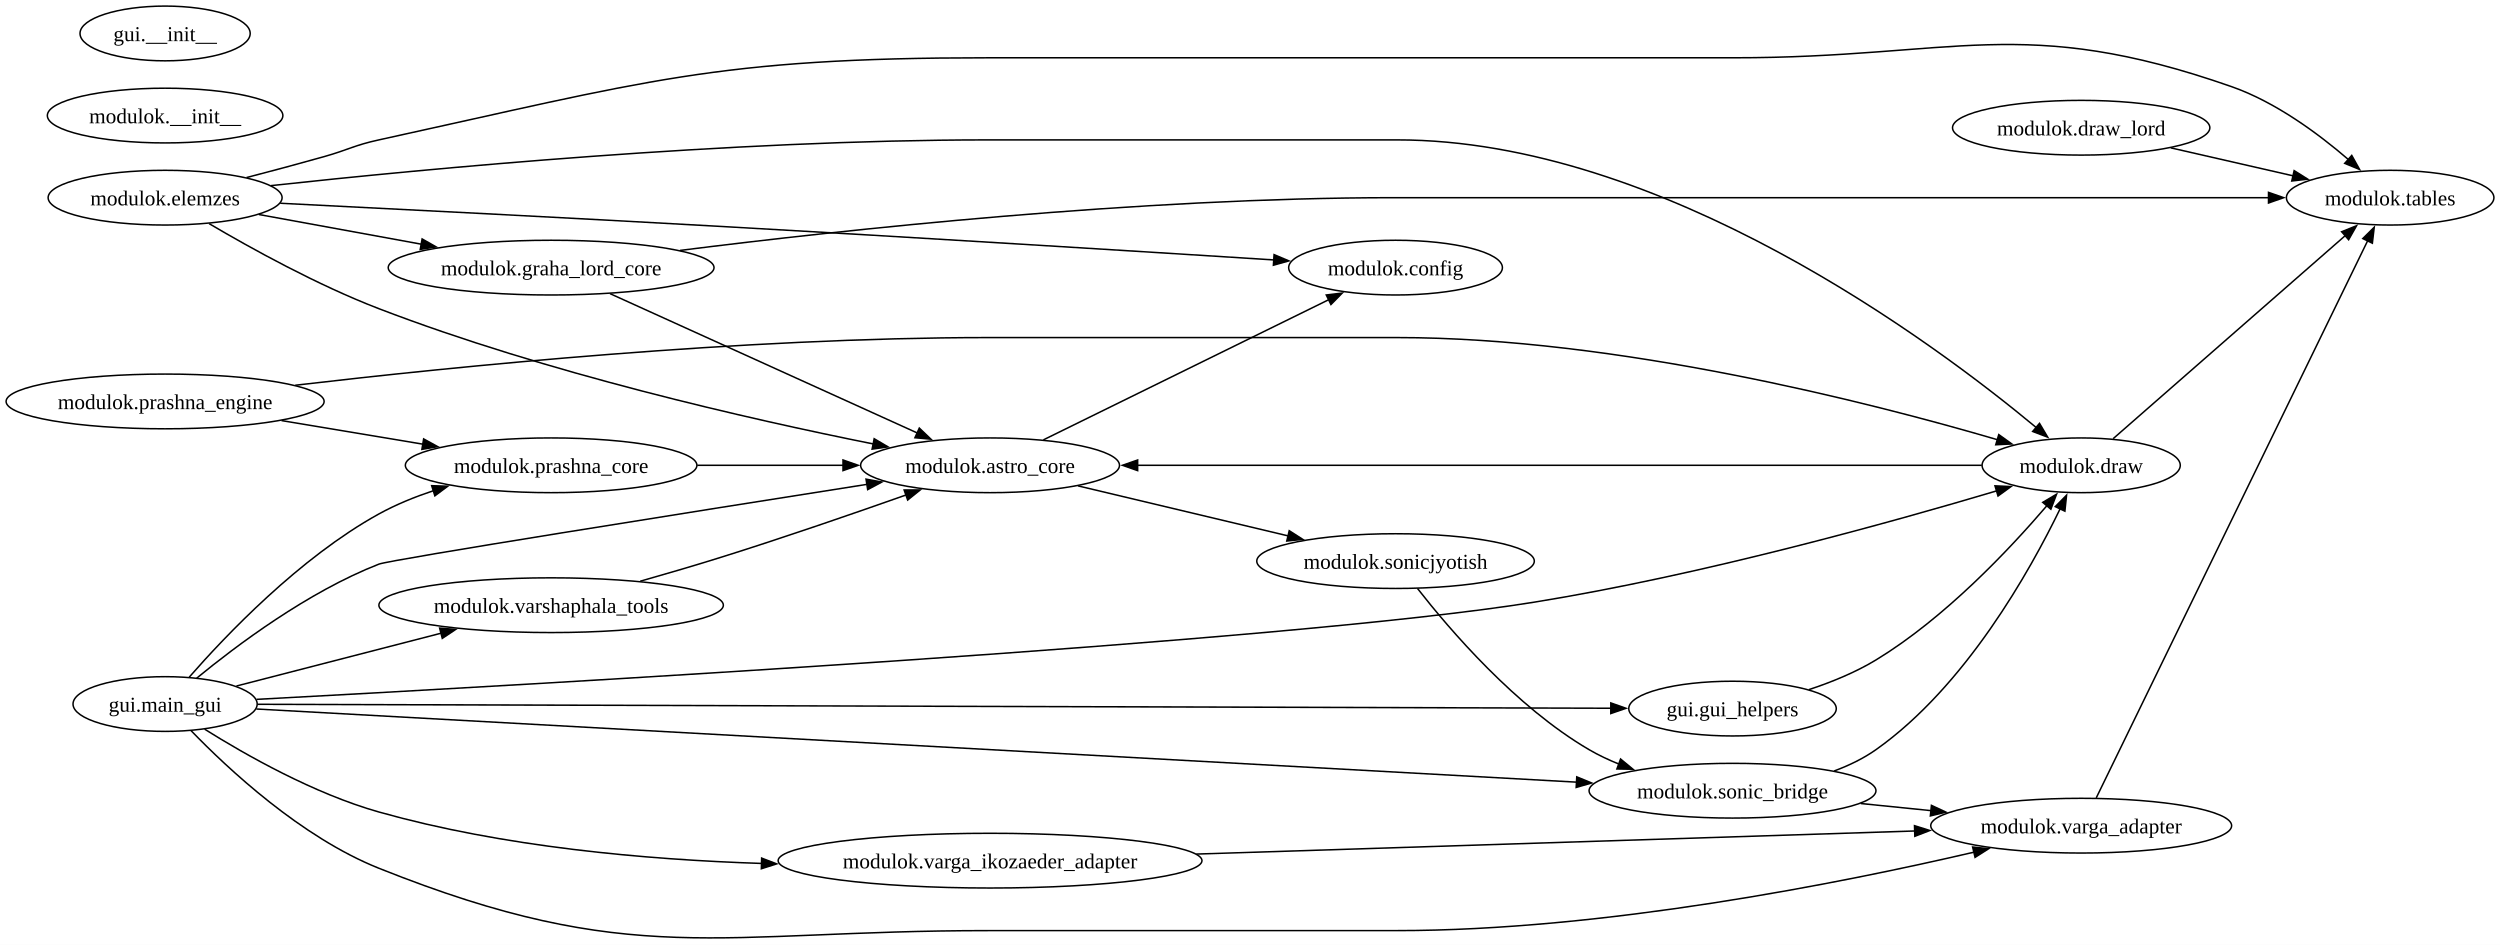
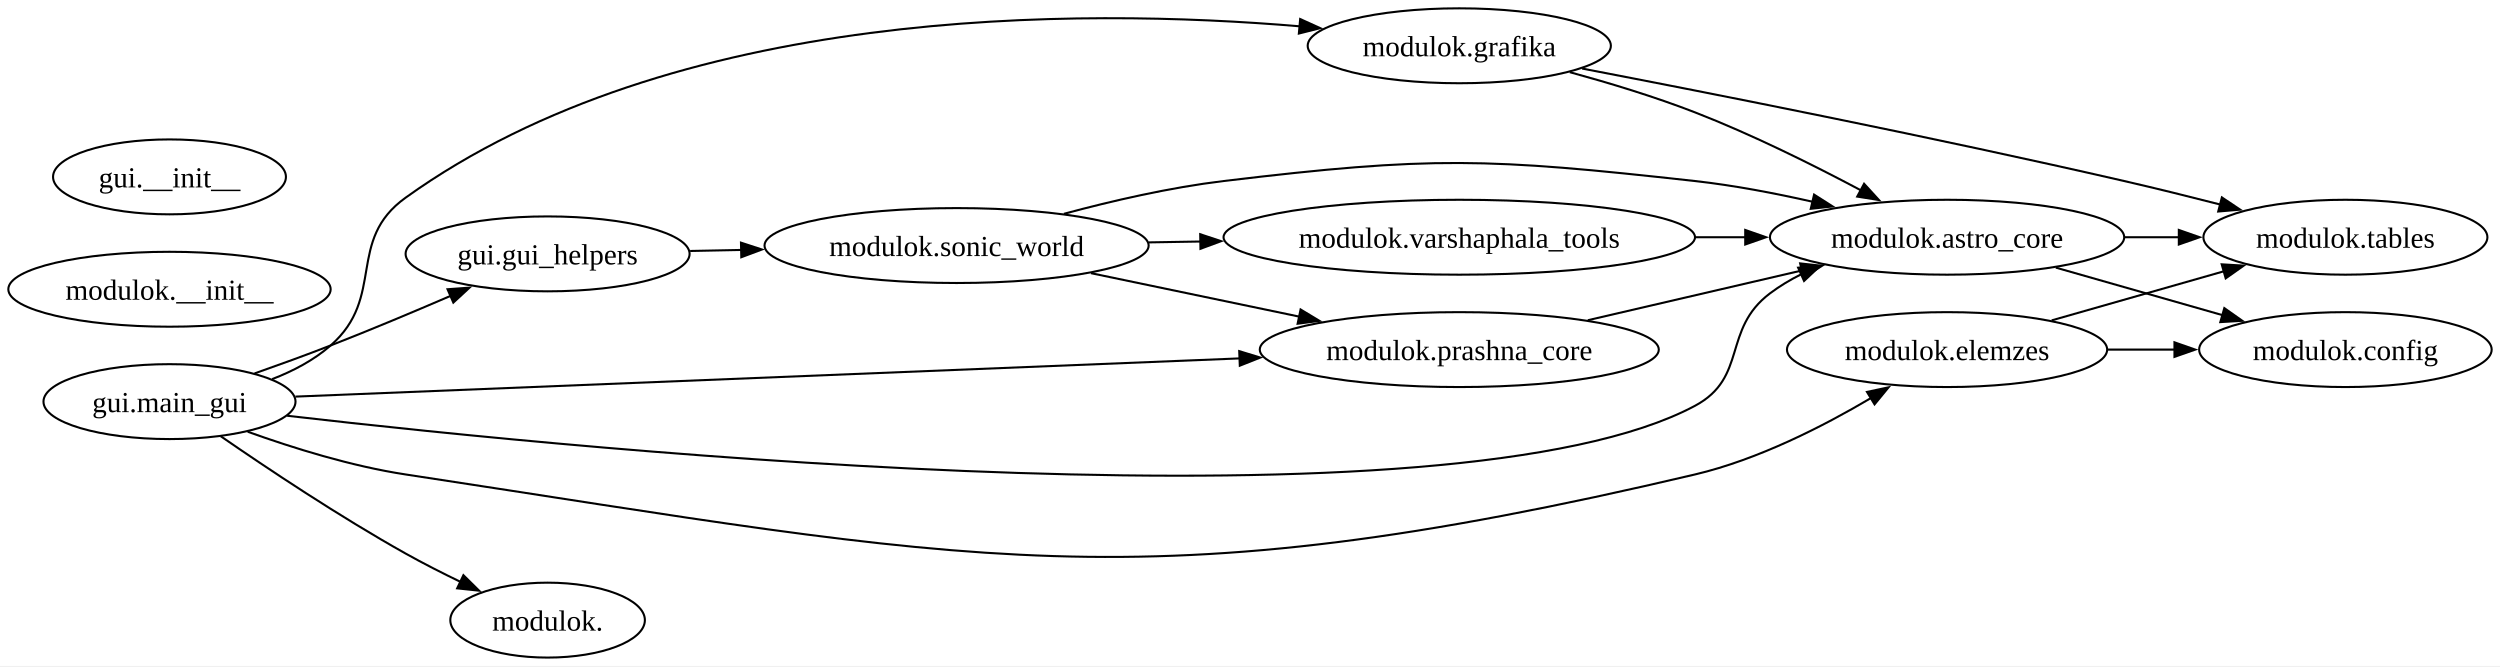
- <svg xmlns="http://www.w3.org/2000/svg" xmlns:xlink="http://www.w3.org/1999/xlink" width="720pt" height="272pt" viewBox="0.00 0.00 720.00 272.00">
-   <g id="graph0" class="graph" transform="scale(0.43793 0.43793) rotate(0) translate(4 617.4)">
-     <polygon fill="white" stroke="none" points="-4,4 -4,-617.4 1640.1,-617.4 1640.1,4 -4,4" />
+ <svg xmlns="http://www.w3.org/2000/svg" xmlns:xlink="http://www.w3.org/1999/xlink" width="720pt" height="192pt" viewBox="0.00 0.00 720.00 192.00">
+   <g id="graph0" class="graph" transform="scale(0.599311 0.599311) rotate(0) translate(4 316)">
+     <polygon fill="white" stroke="none" points="-4,4 -4,-316 1197.38,-316 1197.38,4 -4,4" />
    <g id="node1" class="node">
      <g id="a_node1">
        <a xlink:href="http://localhost:8888/notebooks/modulok/astro_core.py" xlink:title="modulok.astro_core" target="_blank">
-           <ellipse fill="none" stroke="black" cx="647.1" cy="-311.4" rx="85.13" ry="18" />
-           <text xml:space="preserve" text-anchor="middle" x="647.1" y="-306.35" font-family="Times New Roman,serif" font-size="14.00">modulok.astro_core</text>
+           <ellipse fill="none" stroke="black" cx="931.67" cy="-202" rx="85.13" ry="18" />
+           <text xml:space="preserve" text-anchor="middle" x="931.67" y="-196.95" font-family="Times New Roman,serif" font-size="14.00">modulok.astro_core</text>
        </a>
      </g>
    </g>
    <g id="node2" class="node">
      <g id="a_node2">
        <a xlink:href="http://localhost:8888/notebooks/modulok/config.py" xlink:title="modulok.config" target="_blank">
-           <ellipse fill="none" stroke="black" cx="913.76" cy="-441.4" rx="70.29" ry="18" />
-           <text xml:space="preserve" text-anchor="middle" x="913.76" y="-436.35" font-family="Times New Roman,serif" font-size="14.00">modulok.config</text>
+           <ellipse fill="none" stroke="black" cx="1123.09" cy="-148" rx="70.29" ry="18" />
+           <text xml:space="preserve" text-anchor="middle" x="1123.09" y="-142.95" font-family="Times New Roman,serif" font-size="14.00">modulok.config</text>
        </a>
      </g>
    </g>
    <g id="edge2" class="edge">
-       <path fill="none" stroke="black" d="M682.16,-328.13C730.09,-351.67 817.44,-394.58 869.78,-420.29" />
-       <polygon fill="black" stroke="black" points="868.2,-423.41 878.72,-424.68 871.28,-417.13 868.2,-423.41" />
+       <path fill="none" stroke="black" d="M983.93,-187.39C1008.65,-180.34 1038.41,-171.86 1063.97,-164.57" />
+       <polygon fill="black" stroke="black" points="1064.9,-167.94 1073.56,-161.84 1062.98,-161.21 1064.9,-167.94" />
    </g>
-     <g id="node9" class="node">
-       <g id="a_node9">
-         <a xlink:href="http://localhost:8888/notebooks/modulok/sonicjyotish.py" xlink:title="modulok.sonicjyotish" target="_blank">
-           <ellipse fill="none" stroke="black" cx="913.76" cy="-248.4" rx="91.27" ry="18" />
-           <text xml:space="preserve" text-anchor="middle" x="913.76" y="-243.35" font-family="Times New Roman,serif" font-size="14.00">modulok.sonicjyotish</text>
+     <g id="node7" class="node">
+       <g id="a_node7">
+         <a xlink:href="http://localhost:8888/notebooks/modulok/tables.py" xlink:title="modulok.tables" target="_blank">
+           <ellipse fill="none" stroke="black" cx="1123.09" cy="-202" rx="68.24" ry="18" />
+           <text xml:space="preserve" text-anchor="middle" x="1123.09" y="-196.95" font-family="Times New Roman,serif" font-size="14.00">modulok.tables</text>
        </a>
      </g>
    </g>
    <g id="edge1" class="edge">
-       <path fill="none" stroke="black" d="M704.88,-297.88C745.4,-288.24 800.13,-275.21 843.26,-264.94" />
-       <polygon fill="black" stroke="black" points="843.85,-268.4 852.77,-262.68 842.23,-261.59 843.85,-268.4" />
+       <path fill="none" stroke="black" d="M1017.13,-202C1025.85,-202 1034.67,-202 1043.32,-202" />
+       <polygon fill="black" stroke="black" points="1043.04,-205.5 1053.04,-202 1043.04,-198.5 1043.04,-205.5" />
    </g>
    <g id="node3" class="node">
      <g id="a_node3">
-         <a xlink:href="http://localhost:8888/notebooks/modulok/draw.py" xlink:title="modulok.draw" target="_blank">
-           <ellipse fill="none" stroke="black" cx="1364.67" cy="-311.4" rx="65.17" ry="18" />
-           <text xml:space="preserve" text-anchor="middle" x="1364.67" y="-306.35" font-family="Times New Roman,serif" font-size="14.00">modulok.draw</text>
-         </a>
-       </g>
-     </g>
-     <g id="edge3" class="edge">
-       <path fill="none" stroke="black" d="M1299.32,-311.4C1173.03,-311.4 892.17,-311.4 743.95,-311.4" />
-       <polygon fill="black" stroke="black" points="744.16,-307.9 734.16,-311.4 744.16,-314.9 744.16,-307.9" />
-     </g>
-     <g id="node11" class="node">
-       <g id="a_node11">
-         <a xlink:href="http://localhost:8888/notebooks/modulok/tables.py" xlink:title="modulok.tables" target="_blank">
-           <ellipse fill="none" stroke="black" cx="1567.86" cy="-487.4" rx="68.24" ry="18" />
-           <text xml:space="preserve" text-anchor="middle" x="1567.86" y="-482.35" font-family="Times New Roman,serif" font-size="14.00">modulok.tables</text>
+         <a xlink:href="http://localhost:8888/notebooks/modulok/elemzes.py" xlink:title="modulok.elemzes" target="_blank">
+           <ellipse fill="none" stroke="black" cx="931.67" cy="-148" rx="76.94" ry="18" />
+           <text xml:space="preserve" text-anchor="middle" x="931.67" y="-142.95" font-family="Times New Roman,serif" font-size="14.00">modulok.elemzes</text>
        </a>
      </g>
    </g>
    <g id="edge4" class="edge">
-       <path fill="none" stroke="black" d="M1385.69,-328.92C1421.62,-360.35 1497.12,-426.39 1538.4,-462.51" />
-       <polygon fill="black" stroke="black" points="1535.94,-465 1545.77,-468.95 1540.55,-459.74 1535.94,-465" />
+       <path fill="none" stroke="black" d="M1008.9,-148C1019.47,-148 1030.36,-148 1041.01,-148" />
+       <polygon fill="black" stroke="black" points="1040.94,-151.5 1050.94,-148 1040.94,-144.5 1040.94,-151.5" />
+     </g>
+     <g id="edge3" class="edge">
+       <path fill="none" stroke="black" d="M981.95,-162.05C1007.27,-169.27 1038.27,-178.1 1064.67,-185.63" />
+       <polygon fill="black" stroke="black" points="1063.64,-188.98 1074.22,-188.35 1065.56,-182.24 1063.64,-188.98" />
    </g>
    <g id="node4" class="node">
      <g id="a_node4">
-         <a xlink:href="http://localhost:8888/notebooks/modulok/draw_lord.py" xlink:title="modulok.draw_lord" target="_blank">
-           <ellipse fill="none" stroke="black" cx="1364.67" cy="-533.4" rx="84.62" ry="18" />
-           <text xml:space="preserve" text-anchor="middle" x="1364.67" y="-528.35" font-family="Times New Roman,serif" font-size="14.00">modulok.draw_lord</text>
+         <a xlink:href="http://localhost:8888/notebooks/modulok/grafika.py" xlink:title="modulok.grafika" target="_blank">
+           <ellipse fill="none" stroke="black" cx="697.26" cy="-294" rx="72.85" ry="18" />
+           <text xml:space="preserve" text-anchor="middle" x="697.26" y="-288.95" font-family="Times New Roman,serif" font-size="14.00">modulok.grafika</text>
        </a>
      </g>
    </g>
+     <g id="edge6" class="edge">
+       <path fill="none" stroke="black" d="M750.35,-281.32C769.53,-276.08 791.27,-269.48 810.54,-262 837.87,-251.39 867.33,-236.73 890.24,-224.55" />
+       <polygon fill="black" stroke="black" points="891.79,-227.69 898.94,-219.87 888.48,-221.53 891.79,-227.69" />
+     </g>
    <g id="edge5" class="edge">
-       <path fill="none" stroke="black" d="M1423.59,-520.16C1448.77,-514.4 1478.32,-507.64 1504.03,-501.76" />
-       <polygon fill="black" stroke="black" points="1504.72,-505.2 1513.69,-499.56 1503.16,-498.37 1504.72,-505.2" />
+       <path fill="none" stroke="black" d="M756.28,-283.06C820.27,-270.79 926.18,-249.85 1016.8,-229 1031.9,-225.53 1048.14,-221.51 1063.23,-217.64" />
+       <polygon fill="black" stroke="black" points="1063.72,-221.13 1072.53,-215.25 1061.97,-214.36 1063.72,-221.13" />
    </g>
    <g id="node5" class="node">
      <g id="a_node5">
-         <a xlink:href="http://localhost:8888/notebooks/modulok/elemzes.py" xlink:title="modulok.elemzes" target="_blank">
-           <ellipse fill="none" stroke="black" cx="104.58" cy="-487.4" rx="76.94" ry="18" />
-           <text xml:space="preserve" text-anchor="middle" x="104.58" y="-482.35" font-family="Times New Roman,serif" font-size="14.00">modulok.elemzes</text>
+         <a xlink:href="http://localhost:8888/notebooks/modulok/prashna_core.py" xlink:title="modulok.prashna_core" target="_blank">
+           <ellipse fill="none" stroke="black" cx="697.26" cy="-148" rx="95.88" ry="18" />
+           <text xml:space="preserve" text-anchor="middle" x="697.26" y="-142.95" font-family="Times New Roman,serif" font-size="14.00">modulok.prashna_core</text>
+         </a>
+       </g>
+     </g>
+     <g id="edge7" class="edge">
+       <path fill="none" stroke="black" d="M759.02,-162.12C790.68,-169.47 829.51,-178.5 862.23,-186.1" />
+       <polygon fill="black" stroke="black" points="861.06,-189.42 871.59,-188.27 862.65,-182.6 861.06,-189.42" />
+     </g>
+     <g id="node6" class="node">
+       <g id="a_node6">
+         <a xlink:href="http://localhost:8888/notebooks/modulok/sonic_world.py" xlink:title="modulok.sonic_world" target="_blank">
+           <ellipse fill="none" stroke="black" cx="455.69" cy="-198" rx="92.3" ry="18" />
+           <text xml:space="preserve" text-anchor="middle" x="455.69" y="-192.95" font-family="Times New Roman,serif" font-size="14.00">modulok.sonic_world</text>
        </a>
      </g>
    </g>
    <g id="edge9" class="edge">
-       <path fill="none" stroke="black" d="M133.55,-470.31C161.11,-454.07 204.82,-429.89 245.16,-414.4 355.05,-372.2 488.46,-341.83 570.3,-325.44" />
-       <polygon fill="black" stroke="black" points="570.89,-328.89 580.01,-323.51 569.52,-322.02 570.89,-328.89" />
+       <path fill="none" stroke="black" d="M507.28,-213.26C530.42,-219.48 558.35,-225.92 583.98,-229 683.96,-241 710.46,-240.11 810.54,-229 829.1,-226.94 848.99,-223.14 867.13,-219.03" />
+       <polygon fill="black" stroke="black" points="867.76,-222.48 876.7,-216.79 866.16,-215.66 867.76,-222.48" />
    </g>
-     <g id="edge6" class="edge">
-       <path fill="none" stroke="black" d="M180.27,-483.73C254.27,-480.04 370.83,-474.1 471.72,-468.4 598.47,-461.23 745.66,-452.05 833.89,-446.45" />
-       <polygon fill="black" stroke="black" points="833.88,-449.96 843.63,-445.83 833.43,-442.97 833.88,-449.96" />
+     <g id="edge10" class="edge">
+       <path fill="none" stroke="black" d="M520.26,-184.73C551.01,-178.31 588.16,-170.56 620.38,-163.84" />
+       <polygon fill="black" stroke="black" points="621,-167.28 630.08,-161.81 619.57,-160.43 621,-167.28" />
    </g>
-     <g id="edge7" class="edge">
-       <path fill="none" stroke="black" d="M174.16,-495.32C276.68,-506.46 476.07,-525.4 646.1,-525.4 646.1,-525.4 646.1,-525.4 914.76,-525.4 1089.1,-525.4 1267.71,-392.25 1335.38,-336" />
-       <polygon fill="black" stroke="black" points="1337.26,-339 1342.66,-329.89 1332.75,-333.64 1337.26,-339" />
-     </g>
-     <g id="node6" class="node">
-       <g id="a_node6">
-         <a xlink:href="http://localhost:8888/notebooks/modulok/graha_lord_core.py" xlink:title="modulok.graha_lord_core" target="_blank">
-           <ellipse fill="none" stroke="black" cx="358.44" cy="-441.4" rx="107.14" ry="18" />
-           <text xml:space="preserve" text-anchor="middle" x="358.44" y="-436.35" font-family="Times New Roman,serif" font-size="14.00">modulok.graha_lord_core</text>
+     <g id="node8" class="node">
+       <g id="a_node8">
+         <a xlink:href="http://localhost:8888/notebooks/modulok/varshaphala_tools.py" xlink:title="modulok.varshaphala_tools" target="_blank">
+           <ellipse fill="none" stroke="black" cx="697.26" cy="-202" rx="113.28" ry="18" />
+           <text xml:space="preserve" text-anchor="middle" x="697.26" y="-196.95" font-family="Times New Roman,serif" font-size="14.00">modulok.varshaphala_tools</text>
        </a>
      </g>
    </g>
-     <g id="edge10" class="edge">
-       <path fill="none" stroke="black" d="M166.23,-476.32C198.27,-470.47 238.12,-463.19 273.13,-456.8" />
-       <polygon fill="black" stroke="black" points="273.61,-460.27 282.82,-455.03 272.35,-453.38 273.61,-460.27" />
-     </g>
    <g id="edge8" class="edge">
-       <path fill="none" stroke="black" d="M158.12,-500.64C174.51,-504.9 192.62,-509.72 209.16,-514.4 225.26,-518.95 228.81,-521.83 245.16,-525.4 420.82,-563.8 466.3,-579.4 646.1,-579.4 646.1,-579.4 646.1,-579.4 1136.37,-579.4 1282.06,-579.4 1326.11,-608.53 1463.61,-560.4 1492.59,-550.26 1520.72,-529.41 1540.28,-512.58" />
-       <polygon fill="black" stroke="black" points="1542.6,-515.2 1547.76,-505.95 1537.96,-509.96 1542.6,-515.2" />
+       <path fill="none" stroke="black" d="M547.94,-199.52C556.12,-199.66 564.5,-199.8 572.89,-199.94" />
+       <polygon fill="black" stroke="black" points="572.76,-203.44 582.82,-200.11 572.88,-196.44 572.76,-203.44" />
    </g>
    <g id="edge11" class="edge">
-       <path fill="none" stroke="black" d="M397.21,-424.27C449.2,-400.69 542.77,-358.26 599.18,-332.68" />
-       <polygon fill="black" stroke="black" points="600.57,-335.89 608.23,-328.57 597.68,-329.52 600.57,-335.89" />
+       <path fill="none" stroke="black" d="M810.72,-202C818.74,-202 826.78,-202 834.7,-202" />
+       <polygon fill="black" stroke="black" points="834.67,-205.5 844.67,-202 834.67,-198.5 834.67,-205.5" />
    </g>
-     <g id="edge12" class="edge">
-       <path fill="none" stroke="black" d="M443.16,-452.71C551.37,-466.33 745.75,-487.4 912.76,-487.4 912.76,-487.4 912.76,-487.4 1136.37,-487.4 1259.22,-487.4 1401.78,-487.4 1488.1,-487.4" />
-       <polygon fill="black" stroke="black" points="1487.86,-490.9 1497.86,-487.4 1487.86,-483.9 1487.86,-490.9" />
-     </g>
-     <g id="node7" class="node">
-       <g id="a_node7">
-         <a xlink:href="http://localhost:8888/notebooks/modulok/prashna_core.py" xlink:title="modulok.prashna_core" target="_blank">
-           <ellipse fill="none" stroke="black" cx="358.44" cy="-311.4" rx="95.88" ry="18" />
-           <text xml:space="preserve" text-anchor="middle" x="358.44" y="-306.35" font-family="Times New Roman,serif" font-size="14.00">modulok.prashna_core</text>
+     <g id="node9" class="node">
+       <g id="a_node9">
+         <a xlink:href="http://localhost:8888/notebooks/modulok/__init__.py" xlink:title="modulok.__init__" target="_blank">
+           <ellipse fill="none" stroke="black" cx="77.45" cy="-177" rx="77.45" ry="18" />
+           <text xml:space="preserve" text-anchor="middle" x="77.45" y="-171.95" font-family="Times New Roman,serif" font-size="14.00">modulok.__init__</text>
        </a>
      </g>
    </g>
-     <g id="edge13" class="edge">
-       <path fill="none" stroke="black" d="M454.5,-311.4C485.41,-311.4 519.72,-311.4 550.67,-311.4" />
-       <polygon fill="black" stroke="black" points="550.39,-314.9 560.39,-311.4 550.39,-307.9 550.39,-314.9" />
+     <g id="node10" class="node">
+       <g id="a_node10">
+         <a xlink:href="http://localhost:8888/notebooks/gui/gui_helpers.py" xlink:title="gui.gui_helpers" target="_blank">
+           <ellipse fill="none" stroke="black" cx="259.15" cy="-194" rx="68.24" ry="18" />
+           <text xml:space="preserve" text-anchor="middle" x="259.15" y="-188.95" font-family="Times New Roman,serif" font-size="14.00">gui.gui_helpers</text>
+         </a>
+       </g>
    </g>
-     <g id="node8" class="node">
-       <g id="a_node8">
-         <a xlink:href="http://localhost:8888/notebooks/modulok/prashna_engine.py" xlink:title="modulok.prashna_engine" target="_blank">
-           <ellipse fill="none" stroke="black" cx="104.58" cy="-353.4" rx="104.58" ry="18" />
-           <text xml:space="preserve" text-anchor="middle" x="104.58" y="-348.35" font-family="Times New Roman,serif" font-size="14.00">modulok.prashna_engine</text>
+     <g id="edge12" class="edge">
+       <path fill="none" stroke="black" d="M327.64,-195.39C335.64,-195.55 343.93,-195.72 352.28,-195.89" />
+       <polygon fill="black" stroke="black" points="352.08,-199.39 362.15,-196.1 352.23,-192.39 352.08,-199.39" />
+     </g>
+     <g id="node11" class="node">
+       <g id="a_node11">
+         <a xlink:href="http://localhost:8888/notebooks/gui/main_gui.py" xlink:title="gui.main_gui" target="_blank">
+           <ellipse fill="none" stroke="black" cx="77.45" cy="-123" rx="60.56" ry="18" />
+           <text xml:space="preserve" text-anchor="middle" x="77.45" y="-117.95" font-family="Times New Roman,serif" font-size="14.00">gui.main_gui</text>
        </a>
      </g>
    </g>
    <g id="edge14" class="edge">
-       <path fill="none" stroke="black" d="M190.15,-364.05C296.41,-376.49 484.44,-395.4 646.1,-395.4 646.1,-395.4 646.1,-395.4 914.76,-395.4 1059.35,-395.4 1225.75,-352.77 1309.5,-328.25" />
-       <polygon fill="black" stroke="black" points="1310.47,-331.61 1319.07,-325.42 1308.48,-324.9 1310.47,-331.61" />
+       <path fill="none" stroke="black" d="M133.99,-116.21C284.04,-98.88 694.07,-58.67 810.54,-121 835.97,-134.61 823.52,-157.62 846.54,-175 851.17,-178.49 856.26,-181.54 861.58,-184.2" />
+       <polygon fill="black" stroke="black" points="860.09,-187.37 870.65,-188.24 862.94,-180.98 860.09,-187.37" />
    </g>
    <g id="edge15" class="edge">
-       <path fill="none" stroke="black" d="M181.15,-340.8C210.44,-335.91 244.09,-330.3 274.08,-325.3" />
-       <polygon fill="black" stroke="black" points="274.6,-328.76 283.89,-323.66 273.45,-321.86 274.6,-328.76" />
+       <path fill="none" stroke="black" d="M115.02,-108.54C136.7,-100.75 164.93,-91.95 190.91,-88 463.17,-46.61 542.5,-24.79 810.54,-88 840.78,-95.13 872.1,-111.1 895.17,-124.77" />
+       <polygon fill="black" stroke="black" points="893.18,-127.66 903.55,-129.87 896.82,-121.68 893.18,-127.66" />
    </g>
-     <g id="node10" class="node">
-       <g id="a_node10">
-         <a xlink:href="http://localhost:8888/notebooks/modulok/sonic_bridge.py" xlink:title="modulok.sonic_bridge" target="_blank">
-           <ellipse fill="none" stroke="black" cx="1135.37" cy="-97.4" rx="94.34" ry="18" />
-           <text xml:space="preserve" text-anchor="middle" x="1135.37" y="-92.35" font-family="Times New Roman,serif" font-size="14.00">modulok.sonic_bridge</text>
-         </a>
-       </g>
+     <g id="edge18" class="edge">
+       <path fill="none" stroke="black" d="M126.77,-133.81C136.86,-137.69 146.87,-142.94 154.91,-150 181.49,-173.34 162.16,-200.37 190.91,-221 319.46,-313.26 514.43,-312.35 620.7,-303.35" />
+       <polygon fill="black" stroke="black" points="620.8,-306.85 630.45,-302.47 620.17,-299.88 620.8,-306.85" />
+     </g>
+     <g id="edge17" class="edge">
+       <path fill="none" stroke="black" d="M137.97,-125.41C242.81,-129.65 461.6,-138.5 591.99,-143.78" />
+       <polygon fill="black" stroke="black" points="591.51,-147.26 601.64,-144.17 591.79,-140.27 591.51,-147.26" />
    </g>
    <g id="edge16" class="edge">
-       <path fill="none" stroke="black" d="M928.21,-230.38C949.3,-203.39 992.75,-152.62 1041.03,-124.4 1047.15,-120.82 1053.77,-117.69 1060.57,-114.96" />
-       <polygon fill="black" stroke="black" points="1061.75,-118.25 1069.92,-111.51 1059.33,-111.69 1061.75,-118.25" />
+       <path fill="none" stroke="black" d="M118.31,-136.54C130.15,-140.7 143.1,-145.4 154.91,-150 173.94,-157.41 194.7,-166.13 212.58,-173.84" />
+       <polygon fill="black" stroke="black" points="211.06,-177 221.63,-177.77 213.85,-170.58 211.06,-177" />
    </g>
-     <g id="edge18" class="edge">
-       <path fill="none" stroke="black" d="M1202.2,-110.37C1211.93,-113.97 1221.45,-118.56 1229.72,-124.4 1288.54,-165.98 1330.97,-241.81 1350.9,-282.97" />
-       <polygon fill="black" stroke="black" points="1347.62,-284.22 1355.06,-291.76 1353.95,-281.23 1347.62,-284.22" />
+     <g id="node13" class="node">
+       <ellipse fill="none" stroke="black" cx="259.15" cy="-18" rx="46.75" ry="18" />
+       <text xml:space="preserve" text-anchor="middle" x="259.15" y="-12.95" font-family="Times New Roman,serif" font-size="14.00">modulok.</text>
+     </g>
+     <g id="edge13" class="edge">
+       <path fill="none" stroke="black" d="M102.02,-106.4C124.39,-90.96 159.22,-67.73 190.91,-50 199.34,-45.28 208.58,-40.59 217.44,-36.31" />
+       <polygon fill="black" stroke="black" points="218.69,-39.6 226.23,-32.15 215.69,-33.27 218.69,-39.6" />
    </g>
    <g id="node12" class="node">
      <g id="a_node12">
-         <a xlink:href="http://localhost:8888/notebooks/modulok/varga_adapter.py" xlink:title="modulok.varga_adapter" target="_blank">
-           <ellipse fill="none" stroke="black" cx="1364.67" cy="-74.4" rx="98.95" ry="18" />
-           <text xml:space="preserve" text-anchor="middle" x="1364.67" y="-69.35" font-family="Times New Roman,serif" font-size="14.00">modulok.varga_adapter</text>
-         </a>
-       </g>
-     </g>
-     <g id="edge17" class="edge">
-       <path fill="none" stroke="black" d="M1219.72,-88.97C1234.81,-87.44 1250.66,-85.83 1266.12,-84.27" />
-       <polygon fill="black" stroke="black" points="1266.18,-87.78 1275.77,-83.29 1265.47,-80.82 1266.18,-87.78" />
-     </g>
-     <g id="edge19" class="edge">
-       <path fill="none" stroke="black" d="M1374.57,-92.68C1406.38,-157.98 1514.57,-380.07 1553.1,-459.15" />
-       <polygon fill="black" stroke="black" points="1549.87,-460.51 1557.39,-467.97 1556.16,-457.45 1549.87,-460.51" />
-     </g>
-     <g id="node13" class="node">
-       <g id="a_node13">
-         <a xlink:href="http://localhost:8888/notebooks/modulok/varga_ikozaeder_adapter.py" xlink:title="modulok.varga_ikozaeder_adapter" target="_blank">
-           <ellipse fill="none" stroke="black" cx="647.1" cy="-51.4" rx="139.38" ry="18" />
-           <text xml:space="preserve" text-anchor="middle" x="647.1" y="-46.35" font-family="Times New Roman,serif" font-size="14.00">modulok.varga_ikozaeder_adapter</text>
-         </a>
-       </g>
-     </g>
-     <g id="edge20" class="edge">
-       <path fill="none" stroke="black" d="M782.69,-55.73C919.55,-60.12 1128.95,-66.85 1255.44,-70.92" />
-       <polygon fill="black" stroke="black" points="1255.04,-74.41 1265.15,-71.23 1255.27,-67.41 1255.04,-74.41" />
-     </g>
-     <g id="node14" class="node">
-       <g id="a_node14">
-         <a xlink:href="http://localhost:8888/notebooks/modulok/varshaphala_tools.py" xlink:title="modulok.varshaphala_tools" target="_blank">
-           <ellipse fill="none" stroke="black" cx="358.44" cy="-219.4" rx="113.28" ry="18" />
-           <text xml:space="preserve" text-anchor="middle" x="358.44" y="-214.35" font-family="Times New Roman,serif" font-size="14.00">modulok.varshaphala_tools</text>
-         </a>
-       </g>
-     </g>
-     <g id="edge21" class="edge">
-       <path fill="none" stroke="black" d="M417.02,-235.17C434.64,-240.16 454.03,-245.84 471.72,-251.4 512.23,-264.13 557.58,-279.78 591.87,-291.9" />
-       <polygon fill="black" stroke="black" points="590.58,-295.16 601.17,-295.2 592.92,-288.56 590.58,-295.16" />
-     </g>
-     <g id="node15" class="node">
-       <g id="a_node15">
-         <a xlink:href="http://localhost:8888/notebooks/modulok/__init__.py" xlink:title="modulok.__init__" target="_blank">
-           <ellipse fill="none" stroke="black" cx="104.58" cy="-541.4" rx="77.45" ry="18" />
-           <text xml:space="preserve" text-anchor="middle" x="104.58" y="-536.35" font-family="Times New Roman,serif" font-size="14.00">modulok.__init__</text>
-         </a>
-       </g>
-     </g>
-     <g id="node16" class="node">
-       <g id="a_node16">
-         <a xlink:href="http://localhost:8888/notebooks/gui/gui_helpers.py" xlink:title="gui.gui_helpers" target="_blank">
-           <ellipse fill="none" stroke="black" cx="1135.37" cy="-151.4" rx="68.24" ry="18" />
-           <text xml:space="preserve" text-anchor="middle" x="1135.37" y="-146.35" font-family="Times New Roman,serif" font-size="14.00">gui.gui_helpers</text>
-         </a>
-       </g>
-     </g>
-     <g id="edge22" class="edge">
-       <path fill="none" stroke="black" d="M1185.64,-163.89C1200.41,-168.77 1216.25,-175.21 1229.72,-183.4 1275.09,-211 1317.66,-256.25 1342.17,-284.9" />
-       <polygon fill="black" stroke="black" points="1339.38,-287.02 1348.49,-292.41 1344.73,-282.51 1339.38,-287.02" />
-     </g>
-     <g id="node17" class="node">
-       <g id="a_node17">
-         <a xlink:href="http://localhost:8888/notebooks/gui/main_gui.py" xlink:title="gui.main_gui" target="_blank">
-           <ellipse fill="none" stroke="black" cx="104.58" cy="-154.4" rx="60.56" ry="18" />
-           <text xml:space="preserve" text-anchor="middle" x="104.58" y="-149.35" font-family="Times New Roman,serif" font-size="14.00">gui.main_gui</text>
-         </a>
-       </g>
-     </g>
-     <g id="edge29" class="edge">
-       <path fill="none" stroke="black" d="M125.33,-171.39C151.08,-192.56 198.38,-228.16 245.16,-246.4 252.62,-249.31 451.47,-280.83 566.27,-298.89" />
-       <polygon fill="black" stroke="black" points="565.53,-302.31 575.95,-300.41 566.62,-295.4 565.53,-302.31" />
-     </g>
-     <g id="edge27" class="edge">
-       <path fill="none" stroke="black" d="M164.68,-157.47C337.86,-166.69 842.14,-195.09 1005.03,-221.4 1114.51,-239.08 1239.55,-273.88 1309.29,-294.65" />
-       <polygon fill="black" stroke="black" points="1307.97,-297.9 1318.55,-297.42 1309.98,-291.2 1307.97,-297.9" />
-     </g>
-     <g id="edge30" class="edge">
-       <path fill="none" stroke="black" d="M120.44,-172.08C144.1,-199.13 193.03,-250.65 245.16,-279.4 256.28,-285.53 268.68,-290.58 281.07,-294.71" />
-       <polygon fill="black" stroke="black" points="279.89,-298 290.48,-297.65 281.98,-291.32 279.89,-298" />
-     </g>
-     <g id="edge28" class="edge">
-       <path fill="none" stroke="black" d="M164.59,-151.13C333.44,-141.77 820.04,-114.82 1032.78,-103.03" />
-       <polygon fill="black" stroke="black" points="1032.94,-106.52 1042.73,-102.48 1032.55,-99.54 1032.94,-106.52" />
-     </g>
-     <g id="edge25" class="edge">
-       <path fill="none" stroke="black" d="M121.64,-136.91C145.75,-111.95 193.95,-66.87 245.16,-46.4 411.49,20.08 466.98,-5.4 646.1,-5.4 646.1,-5.4 646.1,-5.4 914.76,-5.4 1050.35,-5.4 1206.34,-36.53 1294.14,-56.97" />
-       <polygon fill="black" stroke="black" points="1293.27,-60.37 1303.81,-59.25 1294.87,-53.55 1293.27,-60.37" />
-     </g>
-     <g id="edge23" class="edge">
-       <path fill="none" stroke="black" d="M130.57,-137.86C157.58,-120.93 202.51,-95.44 245.16,-83.4 326.51,-60.44 420.57,-52.04 497.13,-49.56" />
-       <polygon fill="black" stroke="black" points="496.89,-53.07 506.78,-49.28 496.69,-46.07 496.89,-53.07" />
-     </g>
-     <g id="edge26" class="edge">
-       <path fill="none" stroke="black" d="M151.48,-166.25C189.07,-175.95 242.91,-189.84 286.11,-200.99" />
-       <polygon fill="black" stroke="black" points="285.11,-204.35 295.67,-203.46 286.86,-197.57 285.11,-204.35" />
-     </g>
-     <g id="edge24" class="edge">
-       <path fill="none" stroke="black" d="M165.34,-154.23C341.2,-153.71 856.99,-152.21 1055.37,-151.63" />
-       <polygon fill="black" stroke="black" points="1055.34,-155.13 1065.33,-151.6 1055.32,-148.13 1055.34,-155.13" />
-     </g>
-     <g id="node18" class="node">
-       <g id="a_node18">
        <a xlink:href="http://localhost:8888/notebooks/gui/__init__.py" xlink:title="gui.__init__" target="_blank">
-           <ellipse fill="none" stroke="black" cx="104.58" cy="-595.4" rx="55.96" ry="18" />
-           <text xml:space="preserve" text-anchor="middle" x="104.58" y="-590.35" font-family="Times New Roman,serif" font-size="14.00">gui.__init__</text>
+           <ellipse fill="none" stroke="black" cx="77.45" cy="-231" rx="55.96" ry="18" />
+           <text xml:space="preserve" text-anchor="middle" x="77.45" y="-225.95" font-family="Times New Roman,serif" font-size="14.00">gui.__init__</text>
        </a>
      </g>
    </g>
  </g>
</svg>
